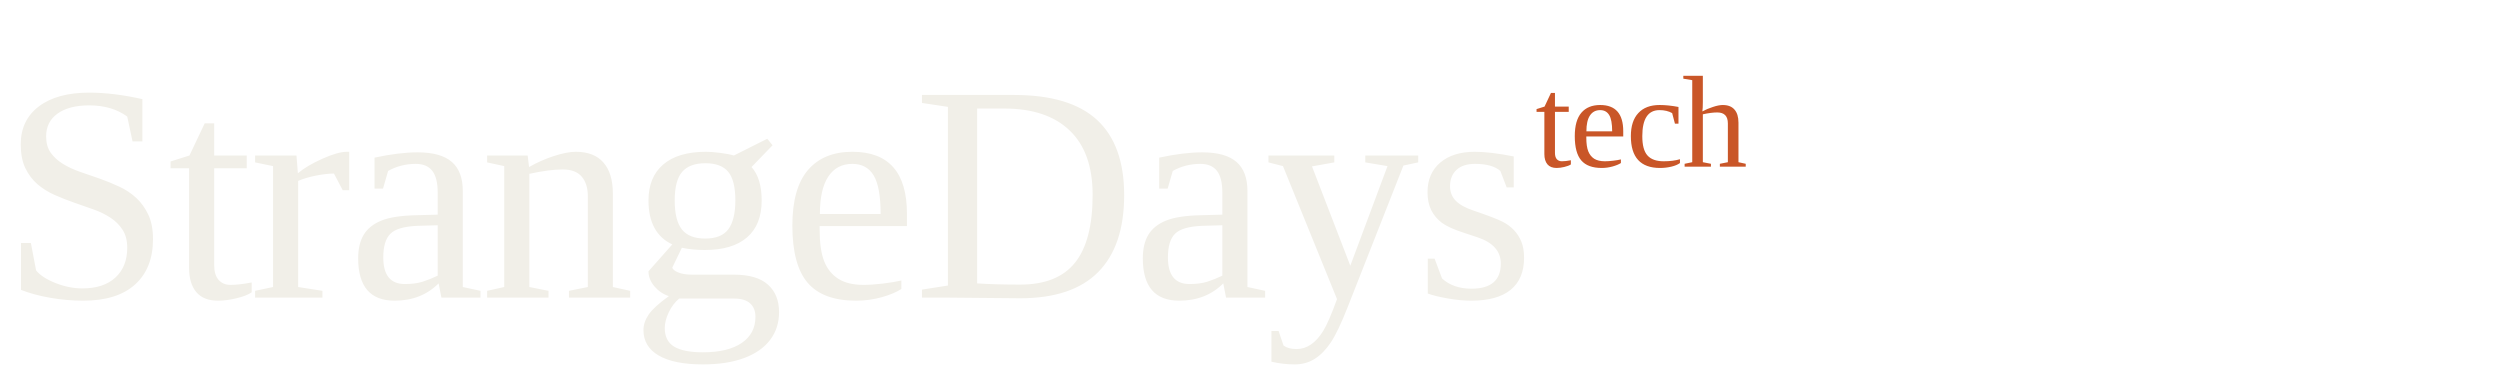
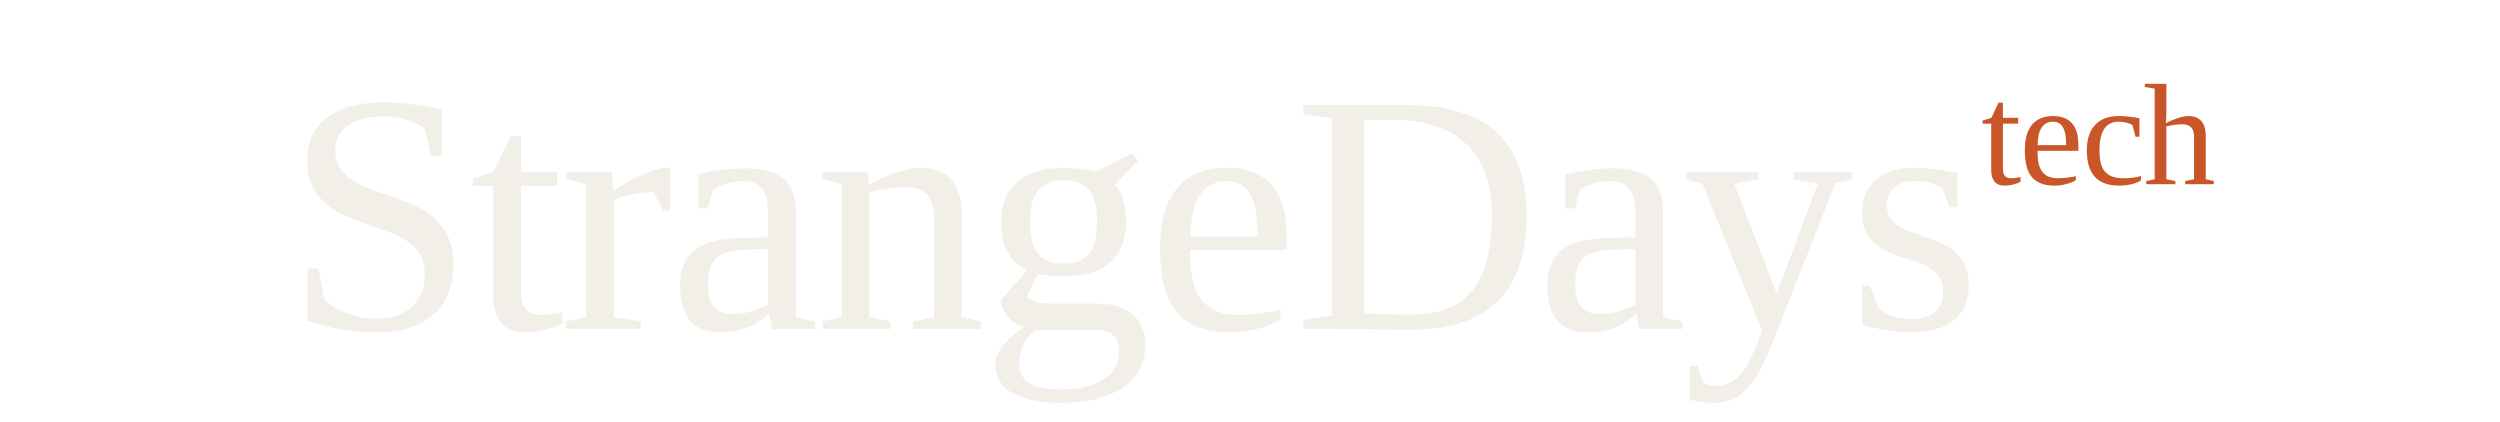
- <svg xmlns="http://www.w3.org/2000/svg" viewBox="0 0 420 64" role="img" aria-label="StrangeDaysTech">
-   <text x="0" y="50" font-family="'Fraunces', ui-serif, Georgia, 'Times New Roman', serif" font-size="52" font-weight="500" fill="#f1efe8" letter-spacing="-0.015em">StrangeDays<tspan font-size="22" fill="#c95628" dy="-22">tech</tspan>
+ <svg xmlns="http://www.w3.org/2000/svg" viewBox="0 0 380 64" role="img" aria-label="StrangeDaysTech">
+   <text x="190" y="50" text-anchor="middle" font-family="'Fraunces', ui-serif, Georgia, 'Times New Roman', serif" font-size="52" font-weight="500" fill="#f1efe8" letter-spacing="-0.015em">StrangeDays<tspan font-size="22" fill="#c95628" dy="-22">tech</tspan>
  </text>
</svg>
